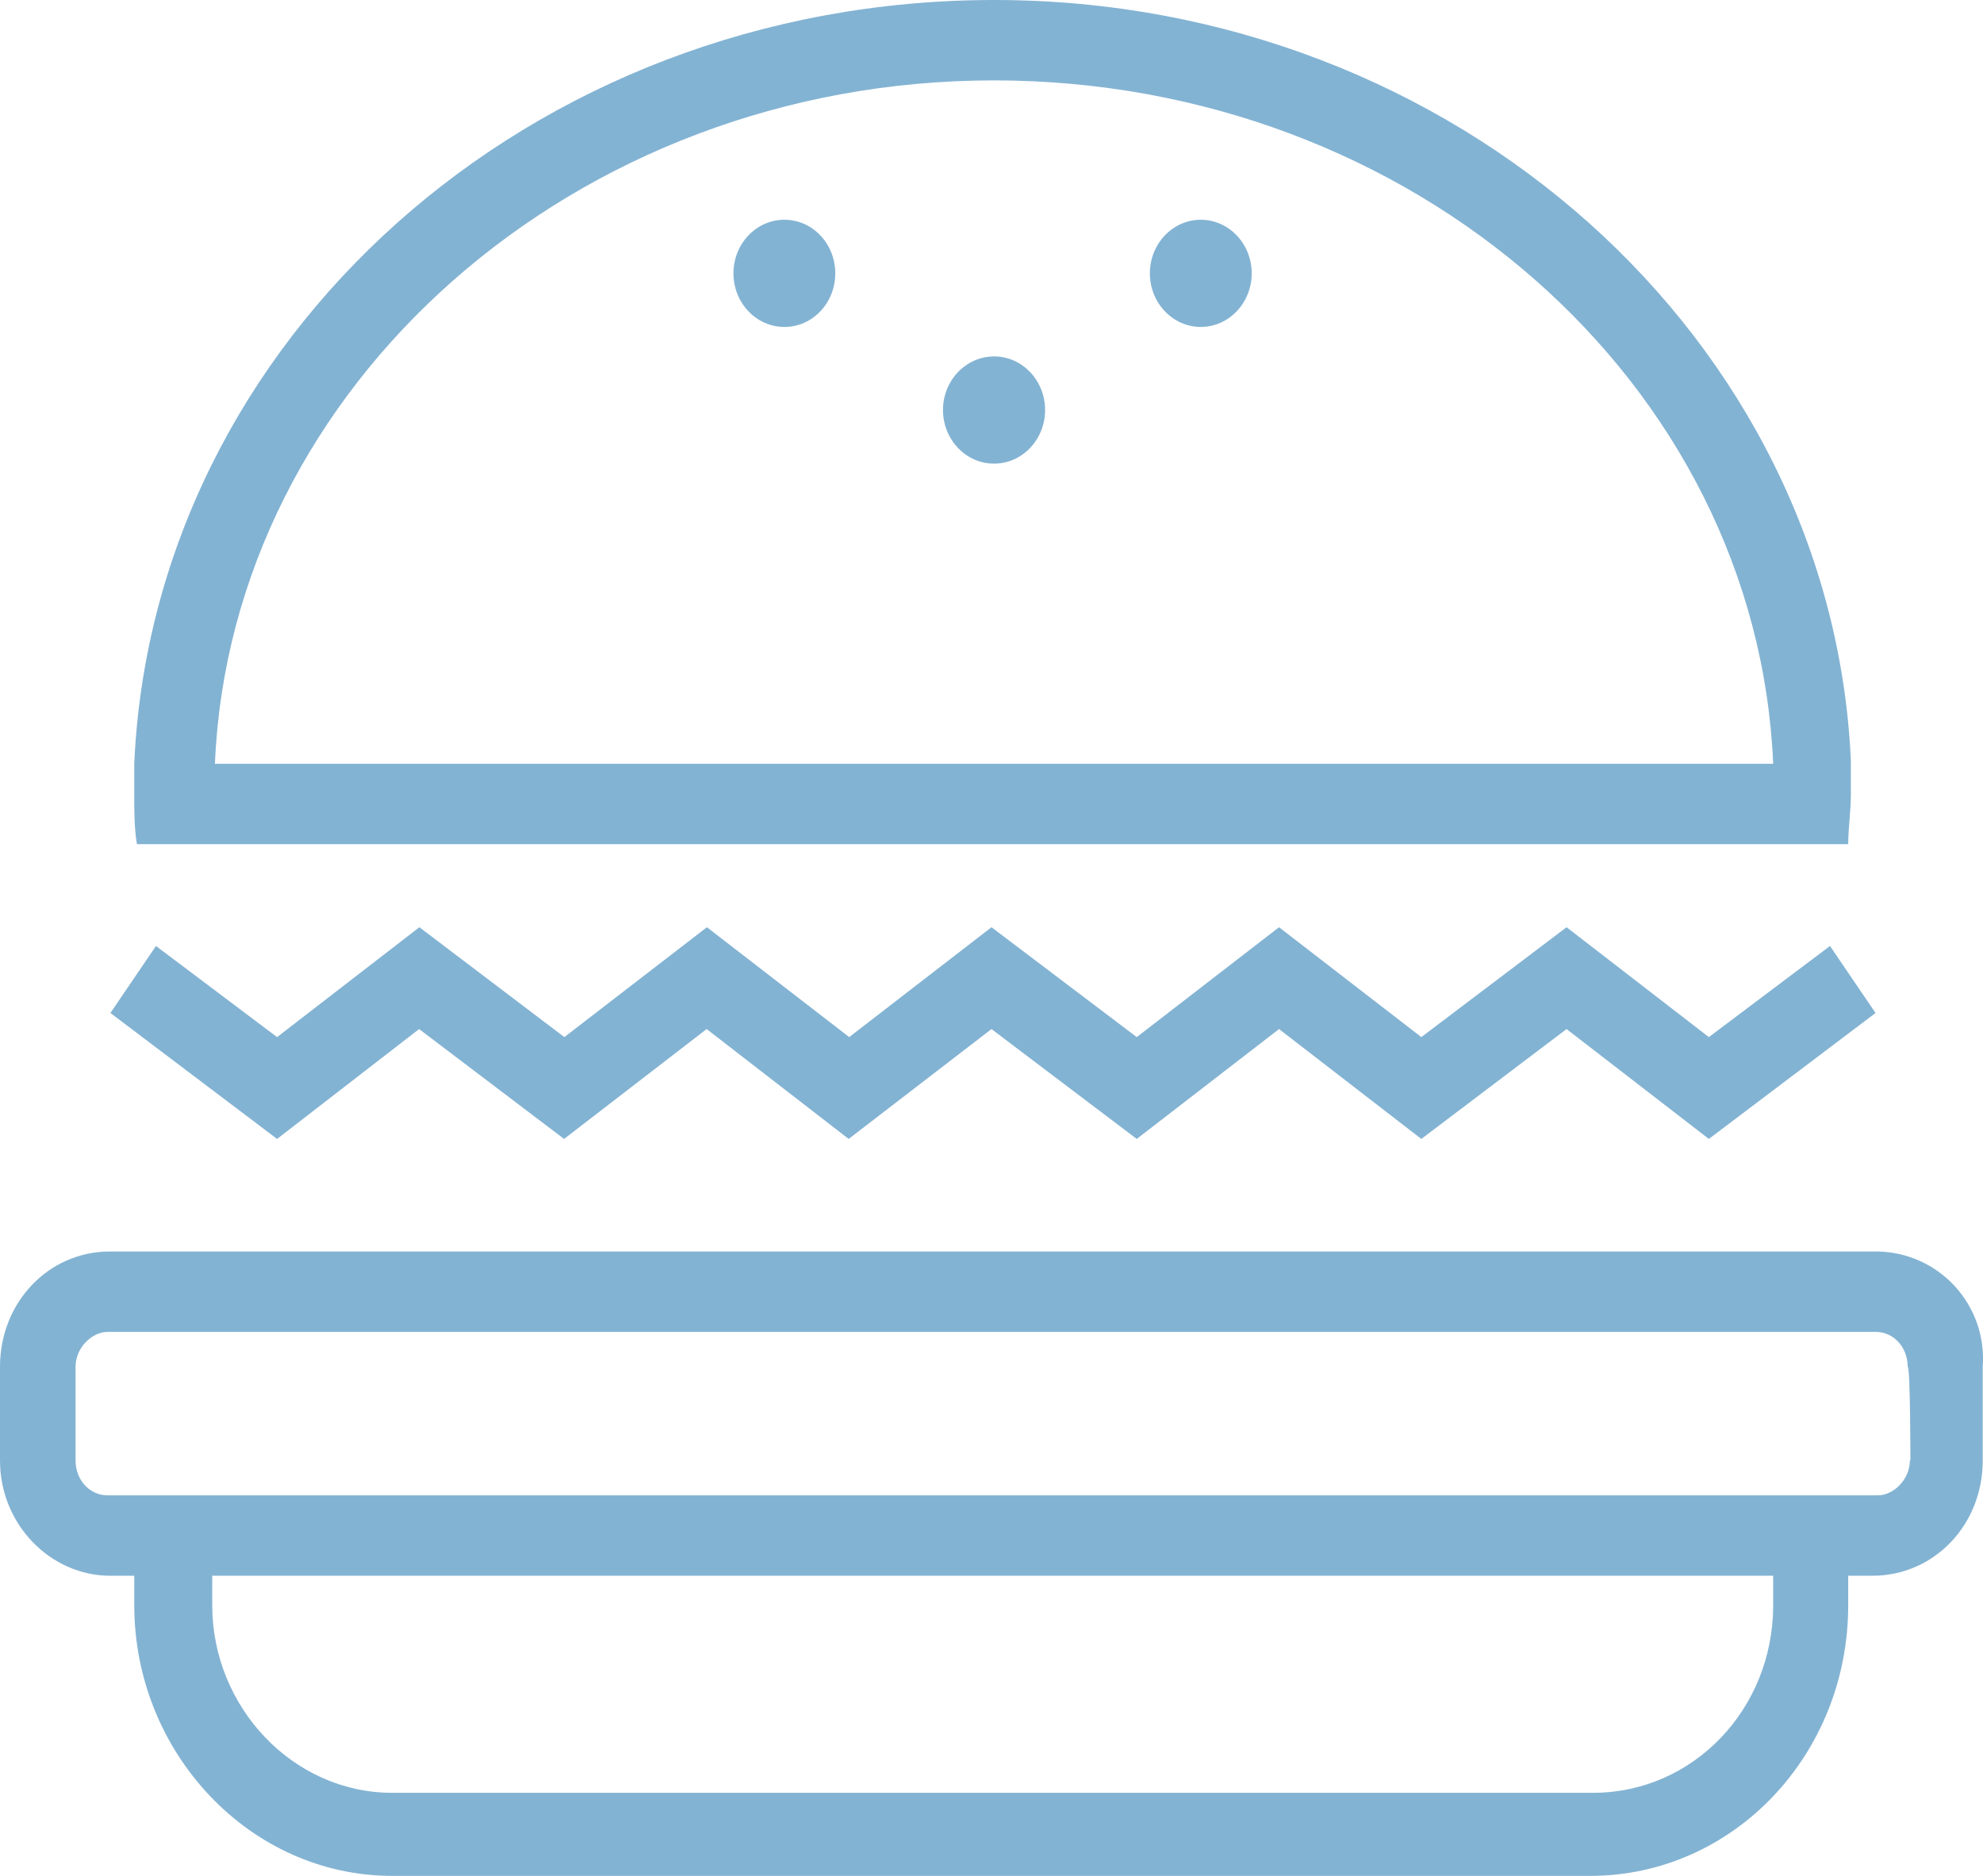
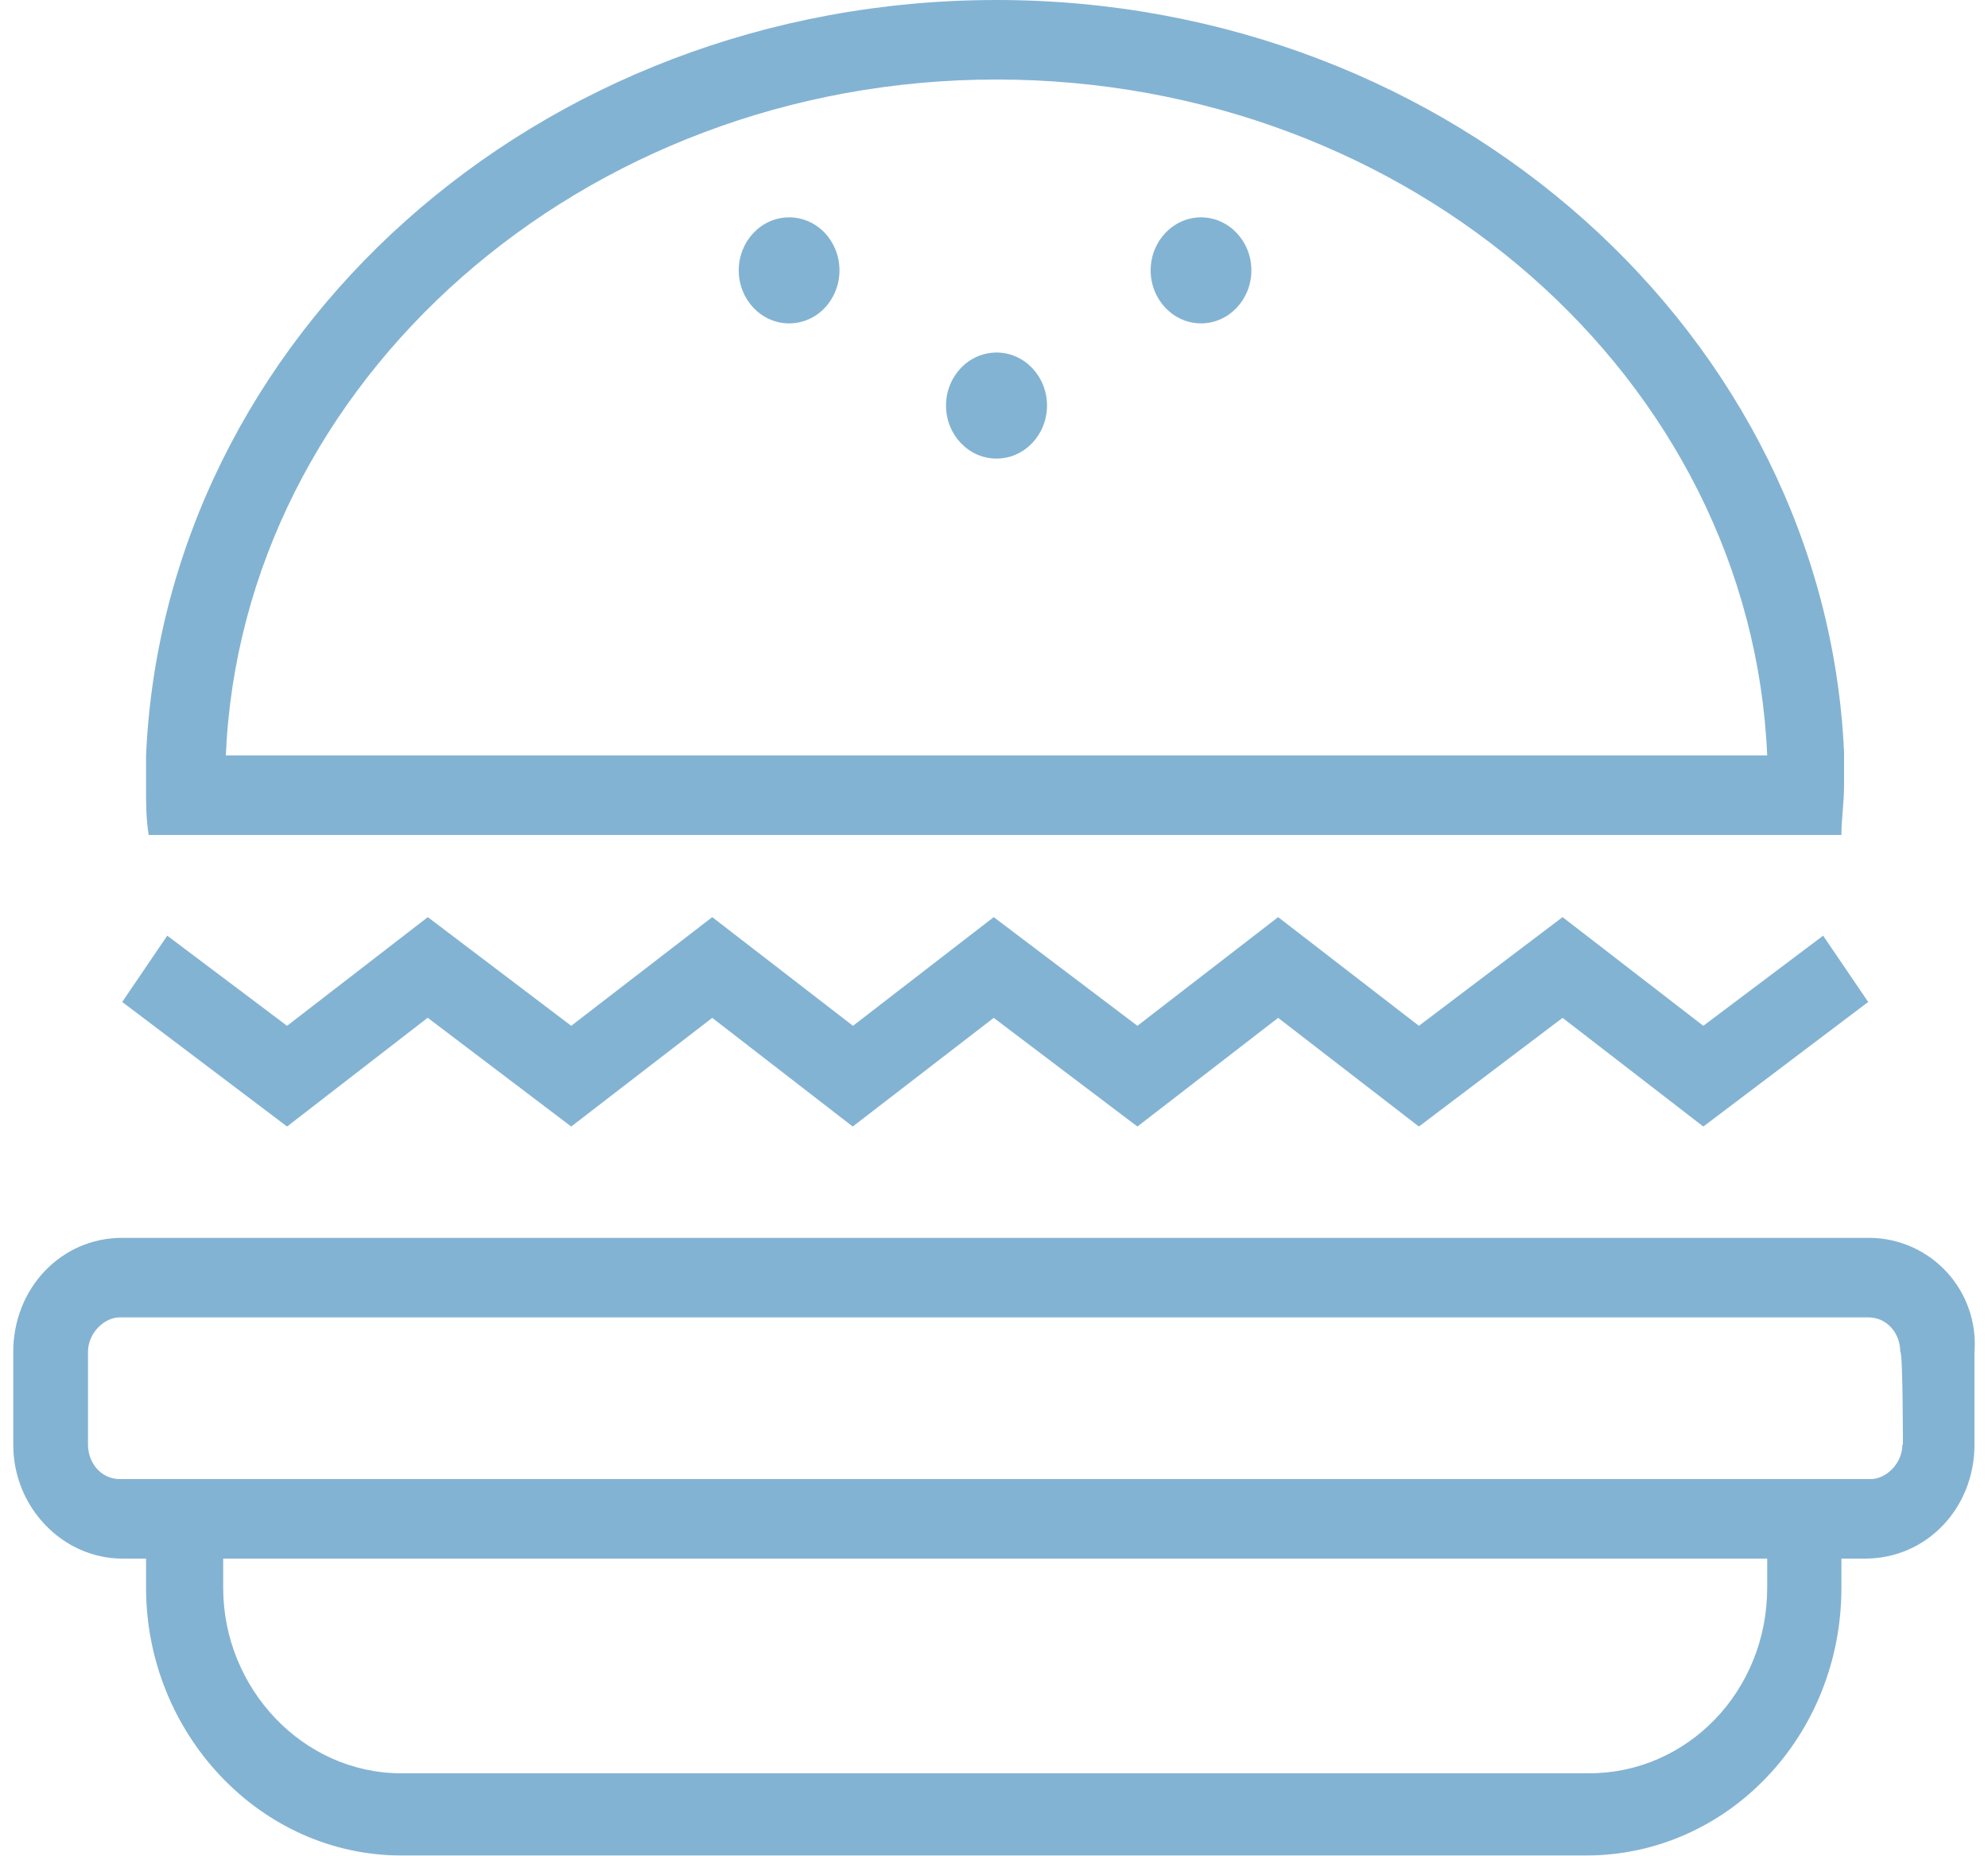
- <svg xmlns="http://www.w3.org/2000/svg" width="74" height="70" fill="none" viewBox="0 0 74 70">
-   <path fill="#83b3d3" d="M70.08 46.7H4.1C1.81 46.7 0 48.6 0 51v3.5c0 2.4 1.9 4.3 4.11 4.3h.9v1.1c0 5.5 4.31 10.1 9.63 10.1h44.7c5.32 0 9.63-4.5 9.63-10.1v-1.1h.9c2.31 0 4.12-1.9 4.12-4.3V51a4 4 0 0 0-3.91-4.3m-3.91 13.2c0 3.9-3.01 7-6.72 7H14.64c-3.71 0-6.72-3.2-6.72-7v-1.1h58.25zm5.1-5.4c0 .7-.6 1.3-1.2 1.3H4.02c-.7 0-1.2-.6-1.2-1.3V51c0-.7.6-1.3 1.2-1.3h65.97c.7 0 1.2.6 1.2 1.3.1 0 .1 3.5.1 3.5M15.64 38.4l5.41 4.1 5.32-4.1 5.3 4.1L37 38.4l5.42 4.1 5.31-4.1 5.31 4.1 5.42-4.1 5.31 4.1 6.22-4.7-1.7-2.5-4.52 3.4-5.31-4.1-5.42 4.1-5.31-4.1-5.31 4.1-5.42-4.1-5.31 4.1-5.31-4.1-5.32 4.1-5.41-4.1-5.31 4.1-4.52-3.4-1.7 2.5 6.22 4.7zM8.02 31.5h60.95c0-.6.1-1.2.1-1.9v-1.2C68.37 12.7 54.34 0 37.1 0 19.75 0 5.71 12.7 5.01 28.5v1.2c0 .6 0 1.2.1 1.8zM37.09 3c15.64 0 28.47 11.3 29.08 25.5H8.02C8.62 14.4 21.45 3 37.09 3" />
-   <path fill="#83b3d3" d="M37.1 17.3c1.05 0 1.9-.9 1.9-2s-.85-2-1.9-2c-1.06 0-1.91.9-1.91 2s.85 2 1.9 2M29.27 12.2c1.06 0 1.9-.9 1.9-2s-.84-2-1.9-2c-1.05 0-1.9.9-1.9 2s.85 2 1.9 2M44.81 12.2c1.05 0 1.9-.9 1.9-2s-.85-2-1.9-2-1.9.9-1.9 2 .85 2 1.9 2" />
+ <svg xmlns="http://www.w3.org/2000/svg" width="75" height="70" fill="none" viewBox="0 0 75 70">
+   <path fill="#83B3D3" d="M70.58 46.7H4.6C2.31 46.7.5 48.6.5 51v3.5c0 2.4 1.9 4.3 4.11 4.3h.9v1.1c0 5.5 4.31 10.1 9.63 10.1h44.7c5.32 0 9.63-4.5 9.63-10.1v-1.1h.9c2.31 0 4.12-1.9 4.12-4.3V51a4 4 0 0 0-3.91-4.3Zm-3.91 13.2c0 3.9-3.01 7-6.72 7H15.14c-3.71 0-6.72-3.2-6.72-7v-1.1h58.25v1.1Zm5.1-5.4c0 .7-.6 1.3-1.2 1.3H4.52c-.7 0-1.2-.6-1.2-1.3V51c0-.7.6-1.3 1.2-1.3h65.97c.7 0 1.2.6 1.2 1.3.1 0 .1 3.5.1 3.5ZM16.14 38.4l5.41 4.1 5.32-4.1 5.3 4.1 5.32-4.1 5.42 4.1 5.31-4.1 5.31 4.1 5.42-4.1 5.31 4.1 6.22-4.7-1.7-2.5-4.52 3.4-5.31-4.1-5.42 4.1-5.31-4.1-5.31 4.1-5.42-4.1-5.31 4.1-5.31-4.1-5.32 4.1-5.41-4.1-5.31 4.1-4.52-3.4-1.7 2.5 6.22 4.7 5.3-4.1ZM8.52 31.5h60.95c0-.6.1-1.2.1-1.9v-1.2C68.87 12.7 54.84 0 37.6 0 20.25 0 6.21 12.7 5.51 28.5v1.2c0 .6 0 1.2.1 1.8h2.91ZM37.59 3c15.64 0 28.47 11.3 29.08 25.5H8.52C9.12 14.4 21.95 3 37.59 3Z" />
+   <path fill="#83B3D3" d="M37.6 17.3c1.05 0 1.9-.9 1.9-2s-.85-2-1.9-2c-1.06 0-1.91.9-1.91 2s.85 2 1.9 2ZM29.77 12.2c1.06 0 1.9-.9 1.9-2s-.84-2-1.9-2c-1.05 0-1.9.9-1.9 2s.85 2 1.9 2ZM45.31 12.2c1.05 0 1.9-.9 1.9-2s-.85-2-1.9-2c-1.05 0-1.9.9-1.9 2s.85 2 1.9 2Z" />
</svg>
